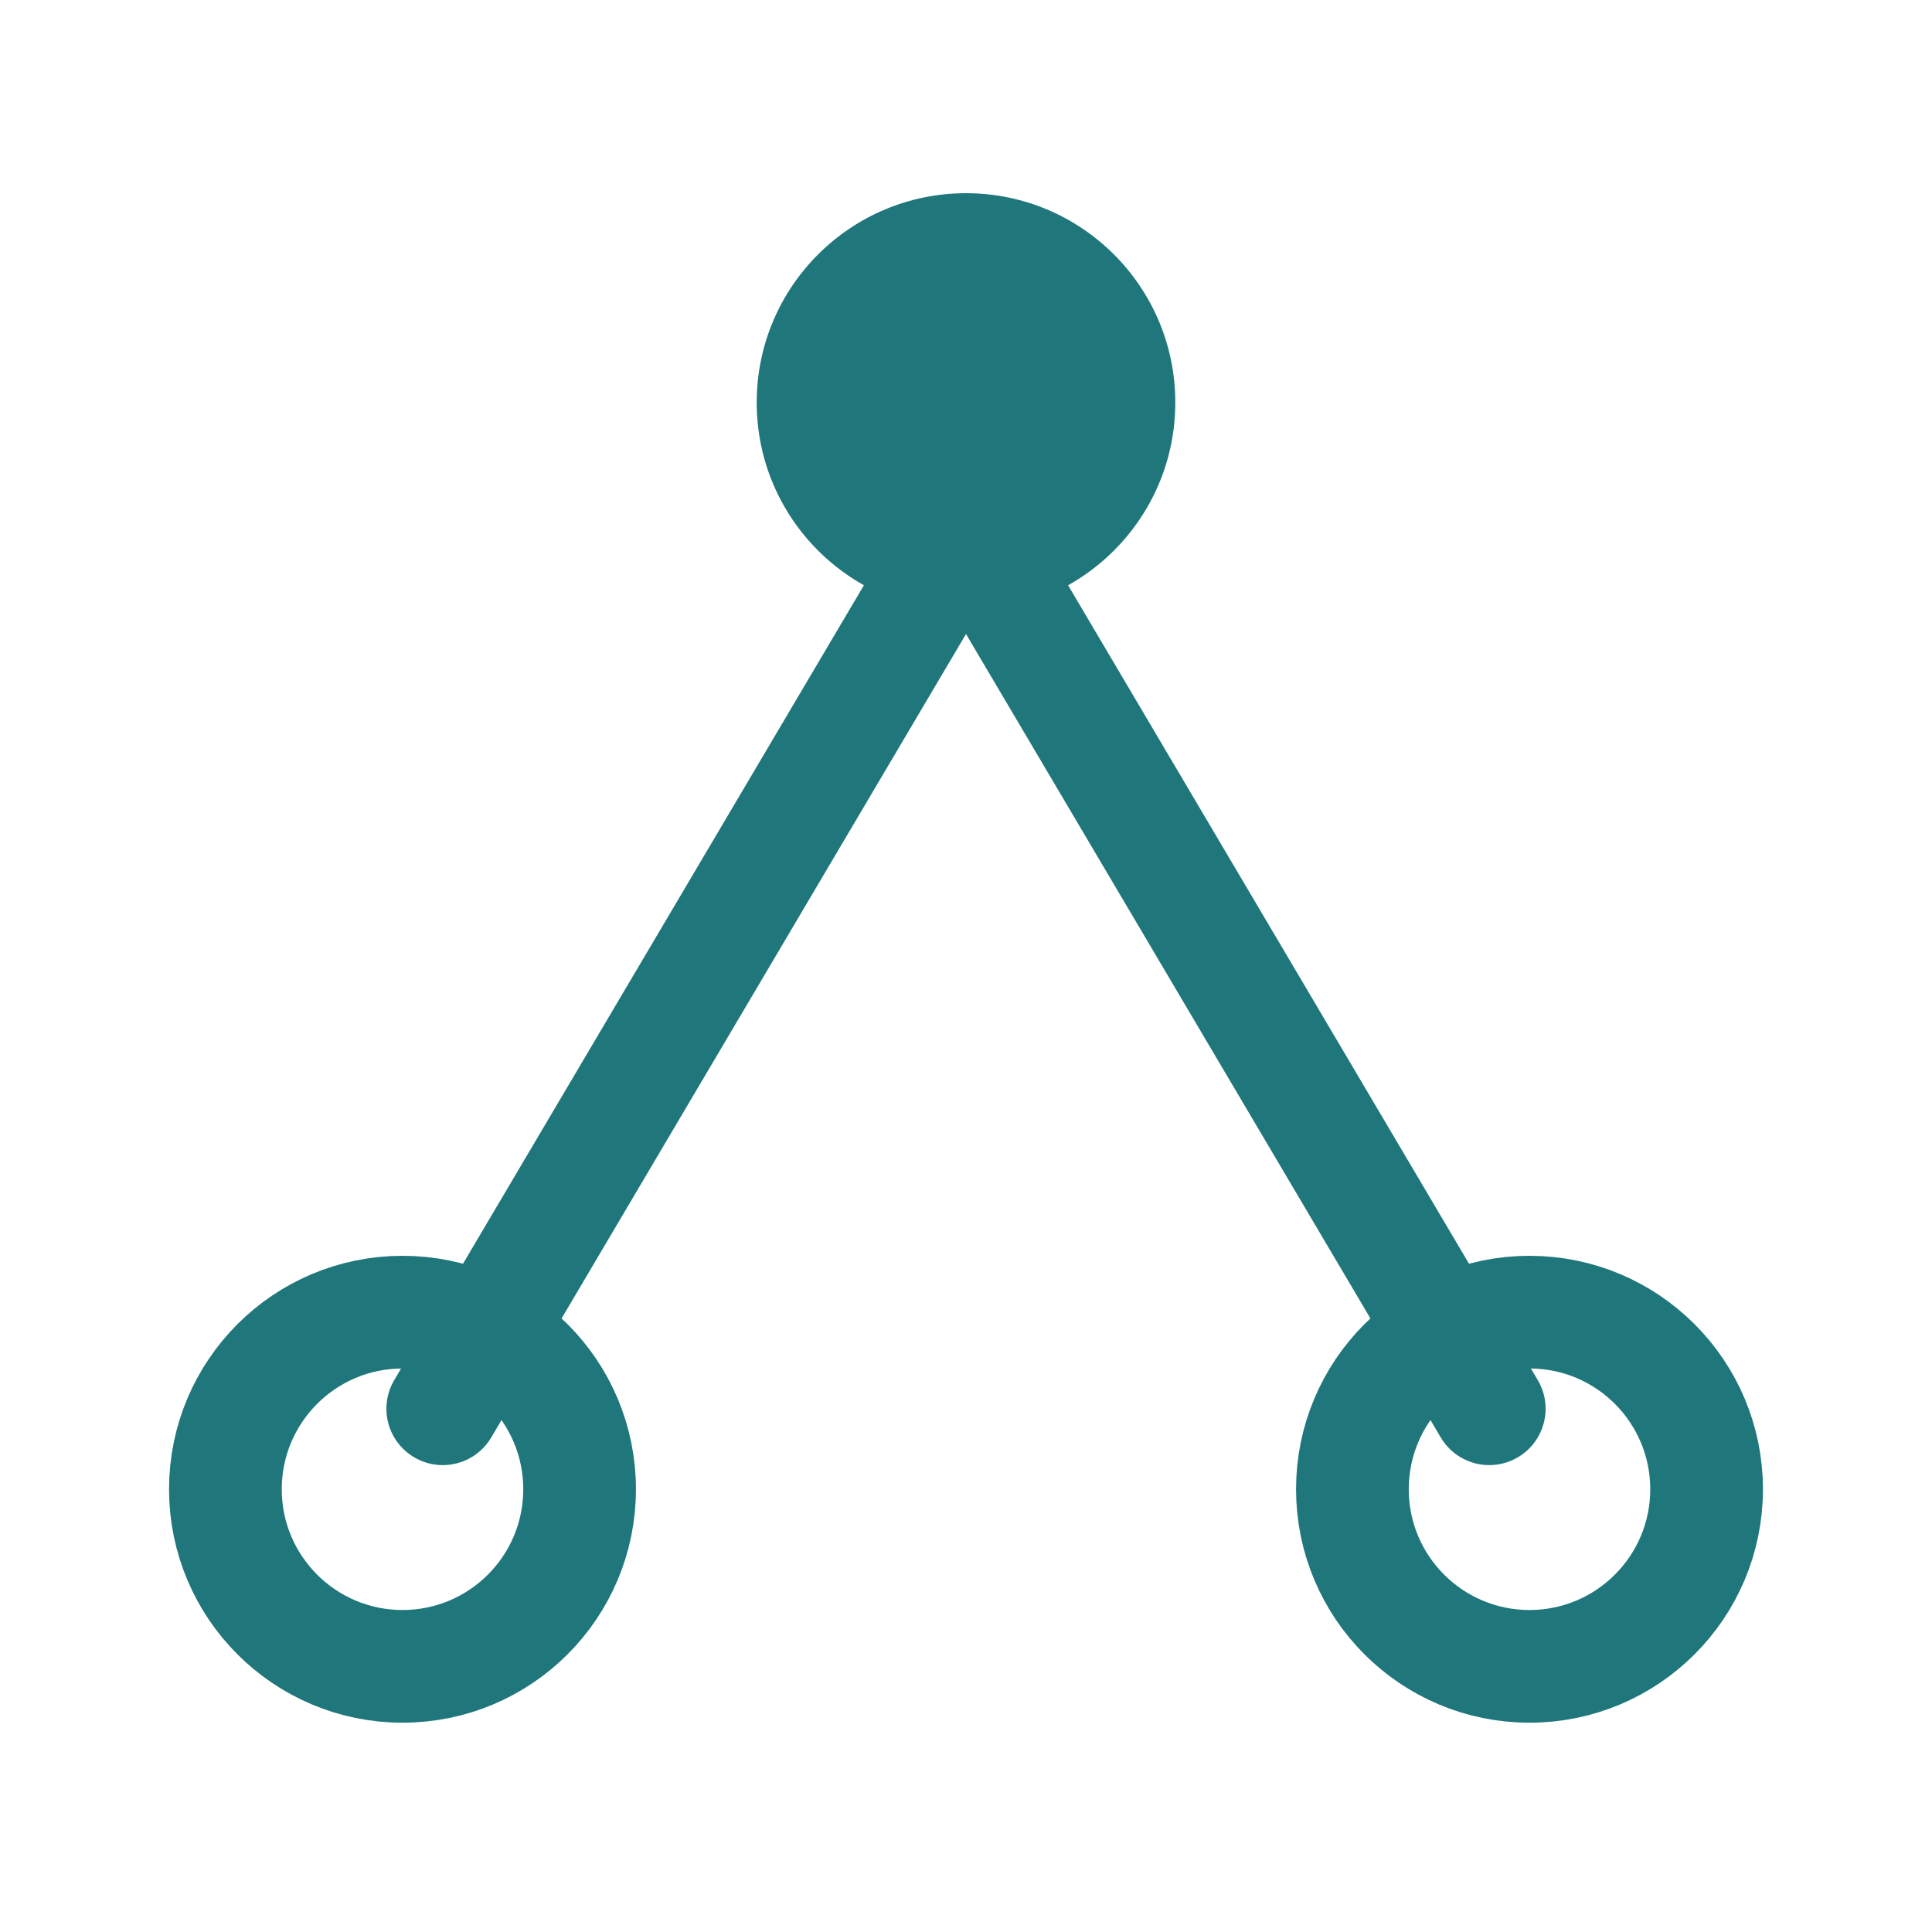
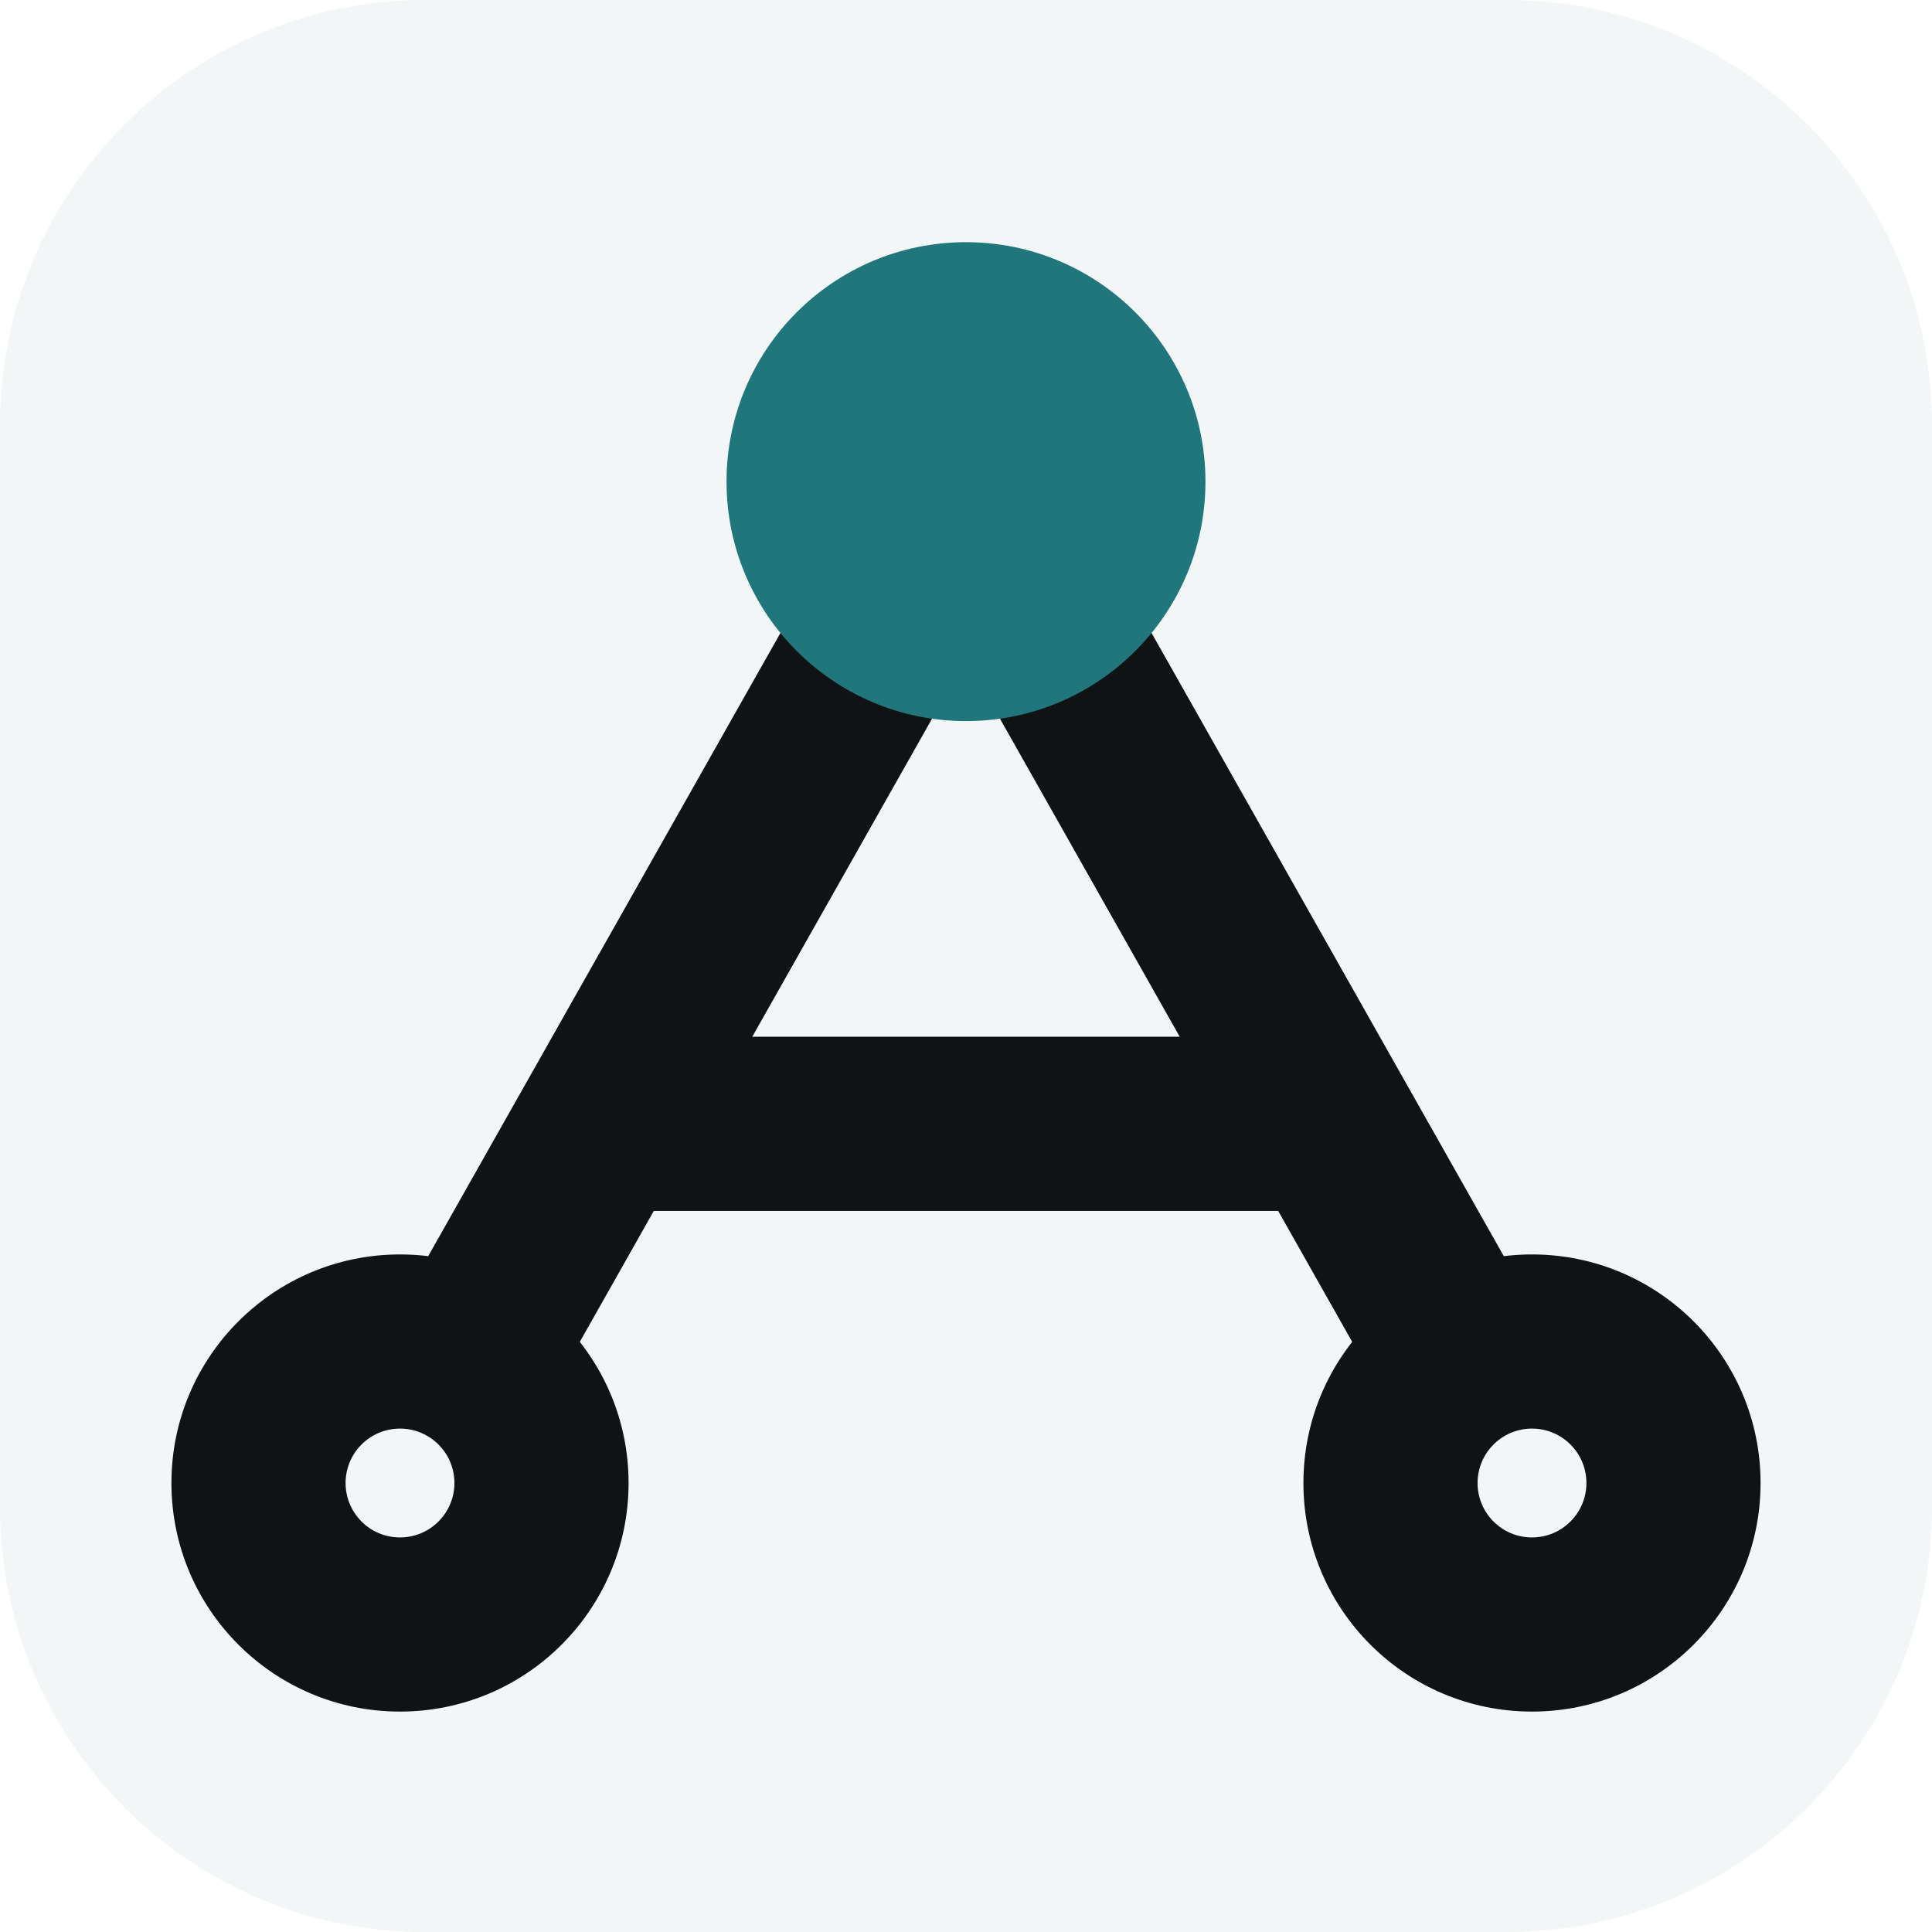
- <svg xmlns="http://www.w3.org/2000/svg" viewBox="0 0 24 24" fill="none">
-   <path d="M12 6.5 L5.5 17.5 M12 6.5 L18.5 17.5" stroke="#1F777C" stroke-width="1.4" stroke-linecap="round" />
-   <circle cx="12" cy="5" r="2.6" fill="#1F777C" />
-   <circle cx="5" cy="18.5" r="2.2" stroke="#1F777C" stroke-width="1.4" />
-   <circle cx="19" cy="18.5" r="2.2" stroke="#1F777C" stroke-width="1.4" />
+ <svg xmlns="http://www.w3.org/2000/svg" viewBox="-177.5 -174.5 355 355">
+   <rect x="-177.5" y="-174.5" width="355" height="355" rx="78.1" fill="#F3F6F6" />
+   <g transform="translate(0 2)">
+     <path d="M-91.21 73.37 L0 -88 L91.21 73.37 M-66.7 30 H66.7" fill="none" stroke="#101314" stroke-width="32" stroke-linejoin="round" />
+     <path d="M-146 96a42 42 0 1 0 84 0a42 42 0 1 0 -84 0ZM-114 96a10 10 0 1 0 20 0a10 10 0 1 0 -20 0ZM62 96a42 42 0 1 0 84 0a42 42 0 1 0 -84 0ZM94 96a10 10 0 1 0 20 0a10 10 0 1 0 -20 0Z" fill="#101314" fill-rule="evenodd" />
+     <circle cx="0" cy="-88" r="44" fill="#1F777C" />
+   </g>
</svg>
